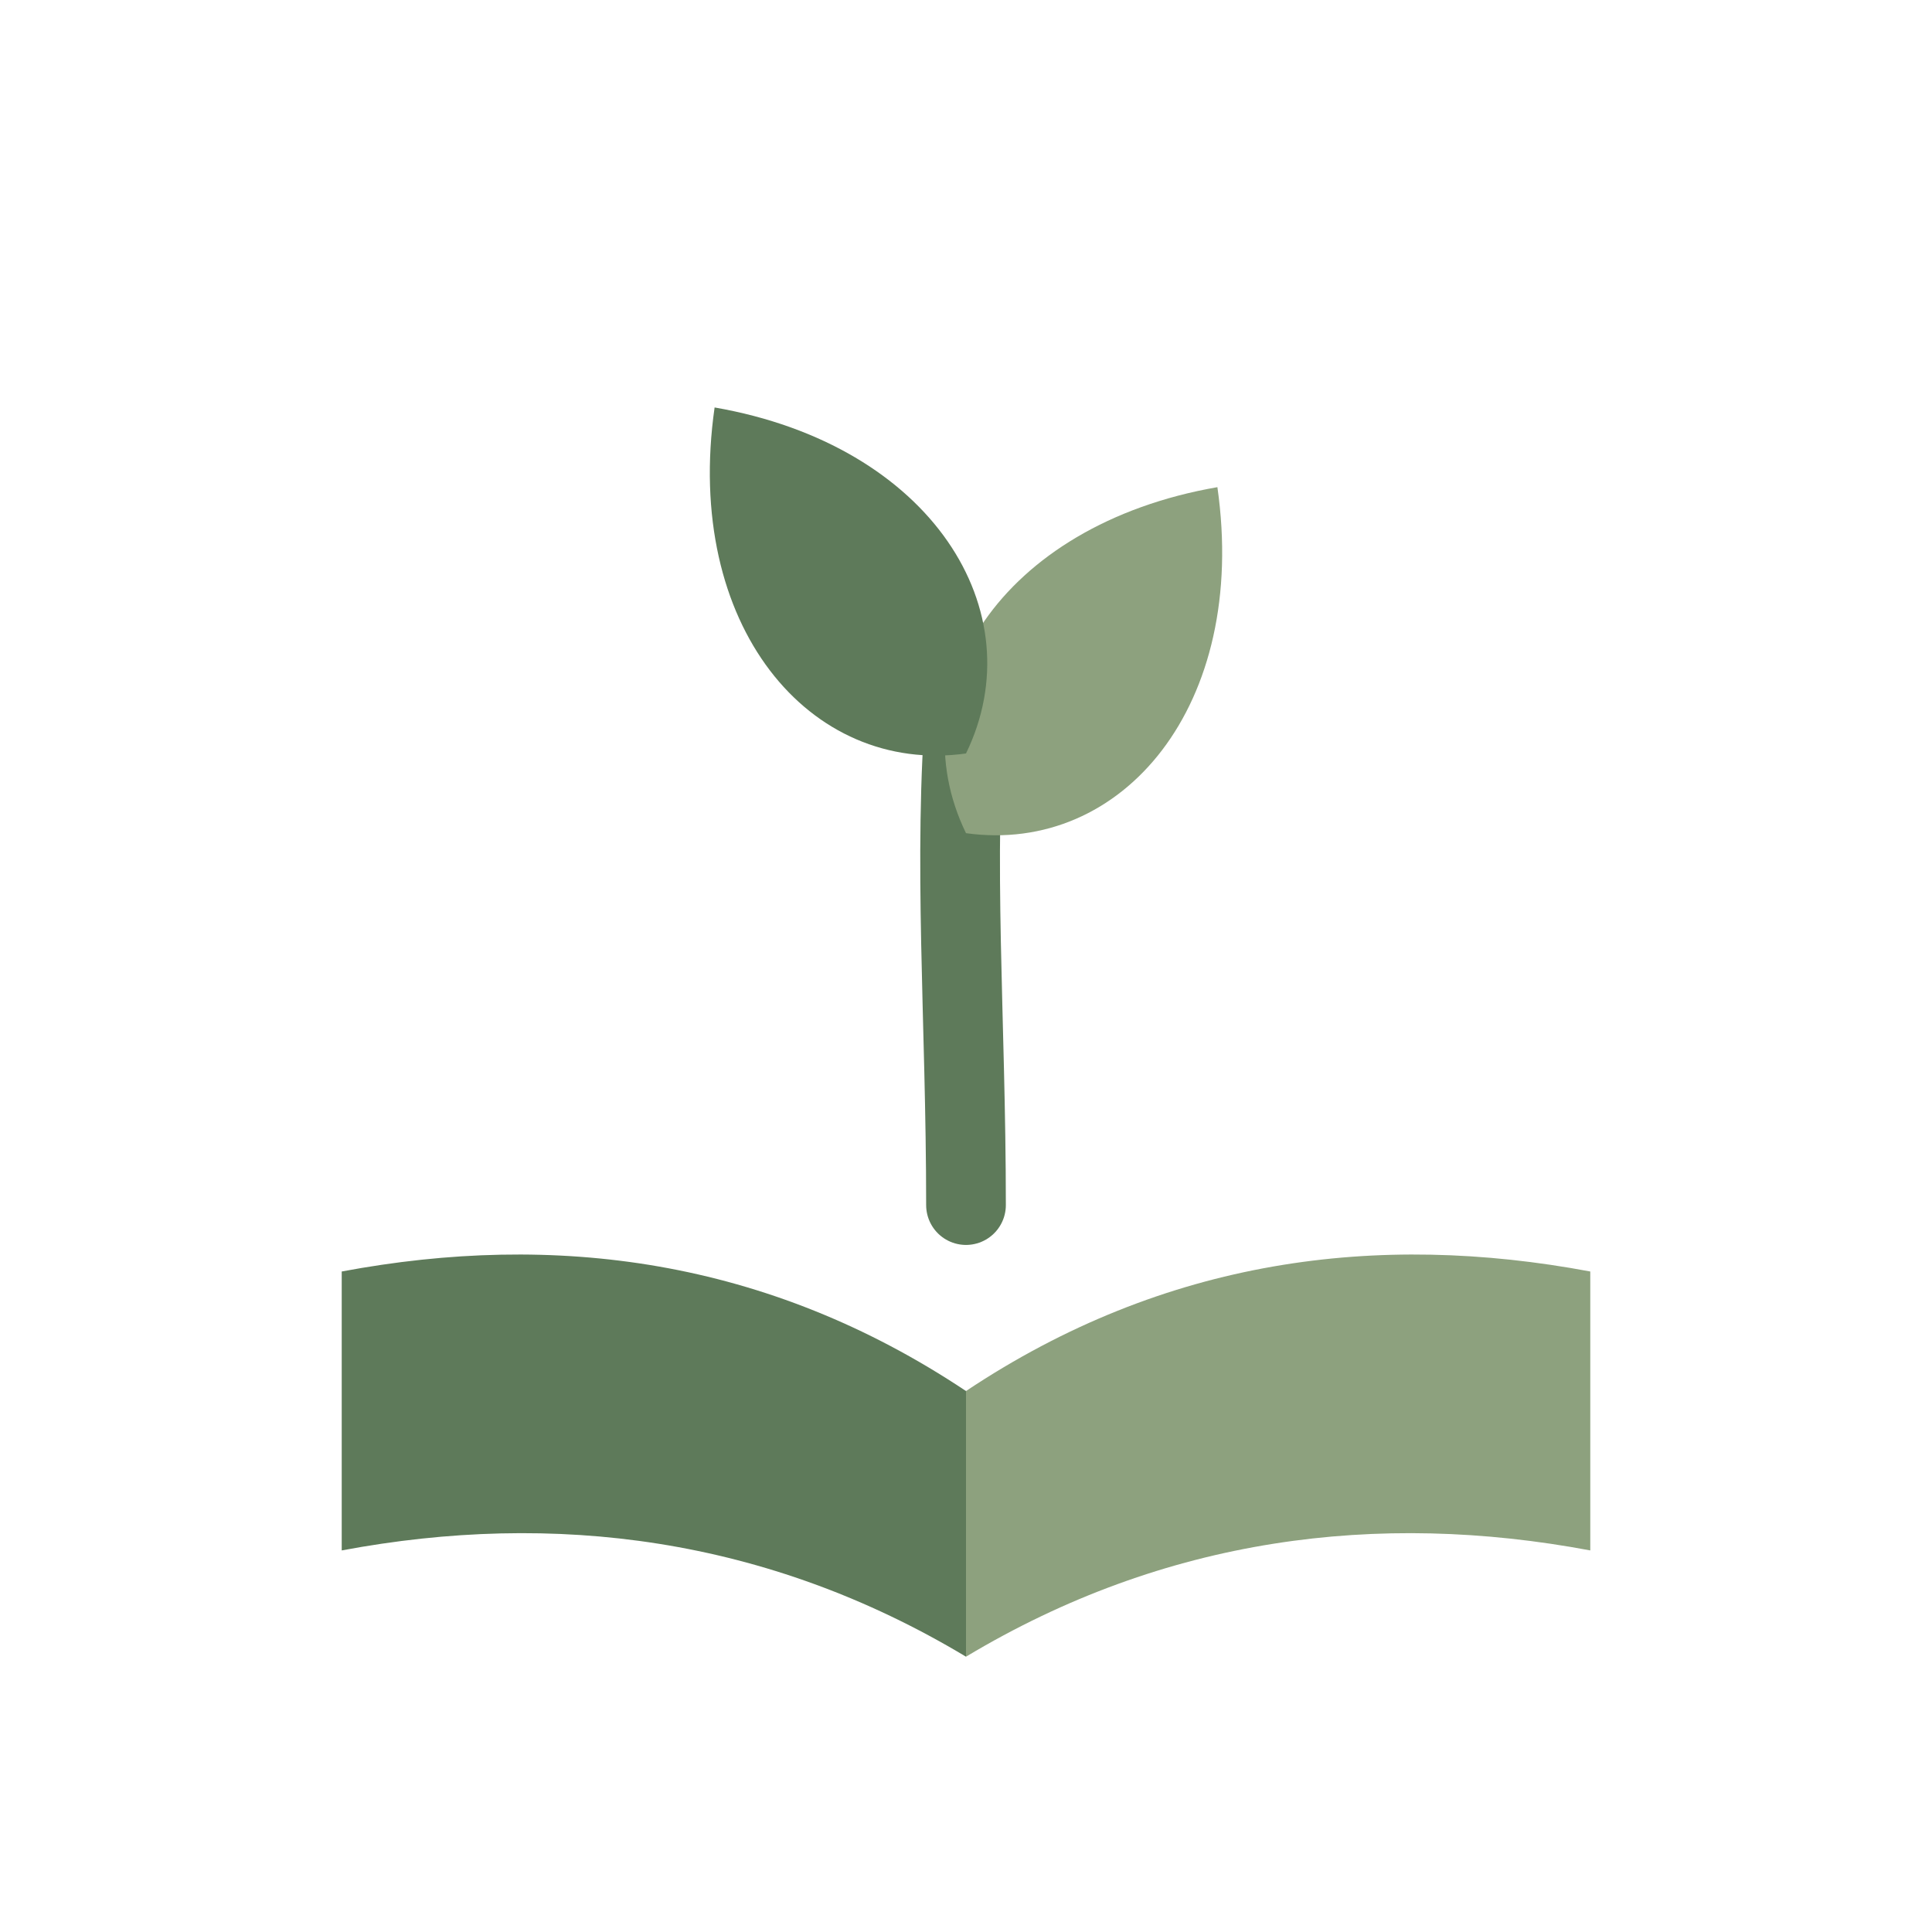
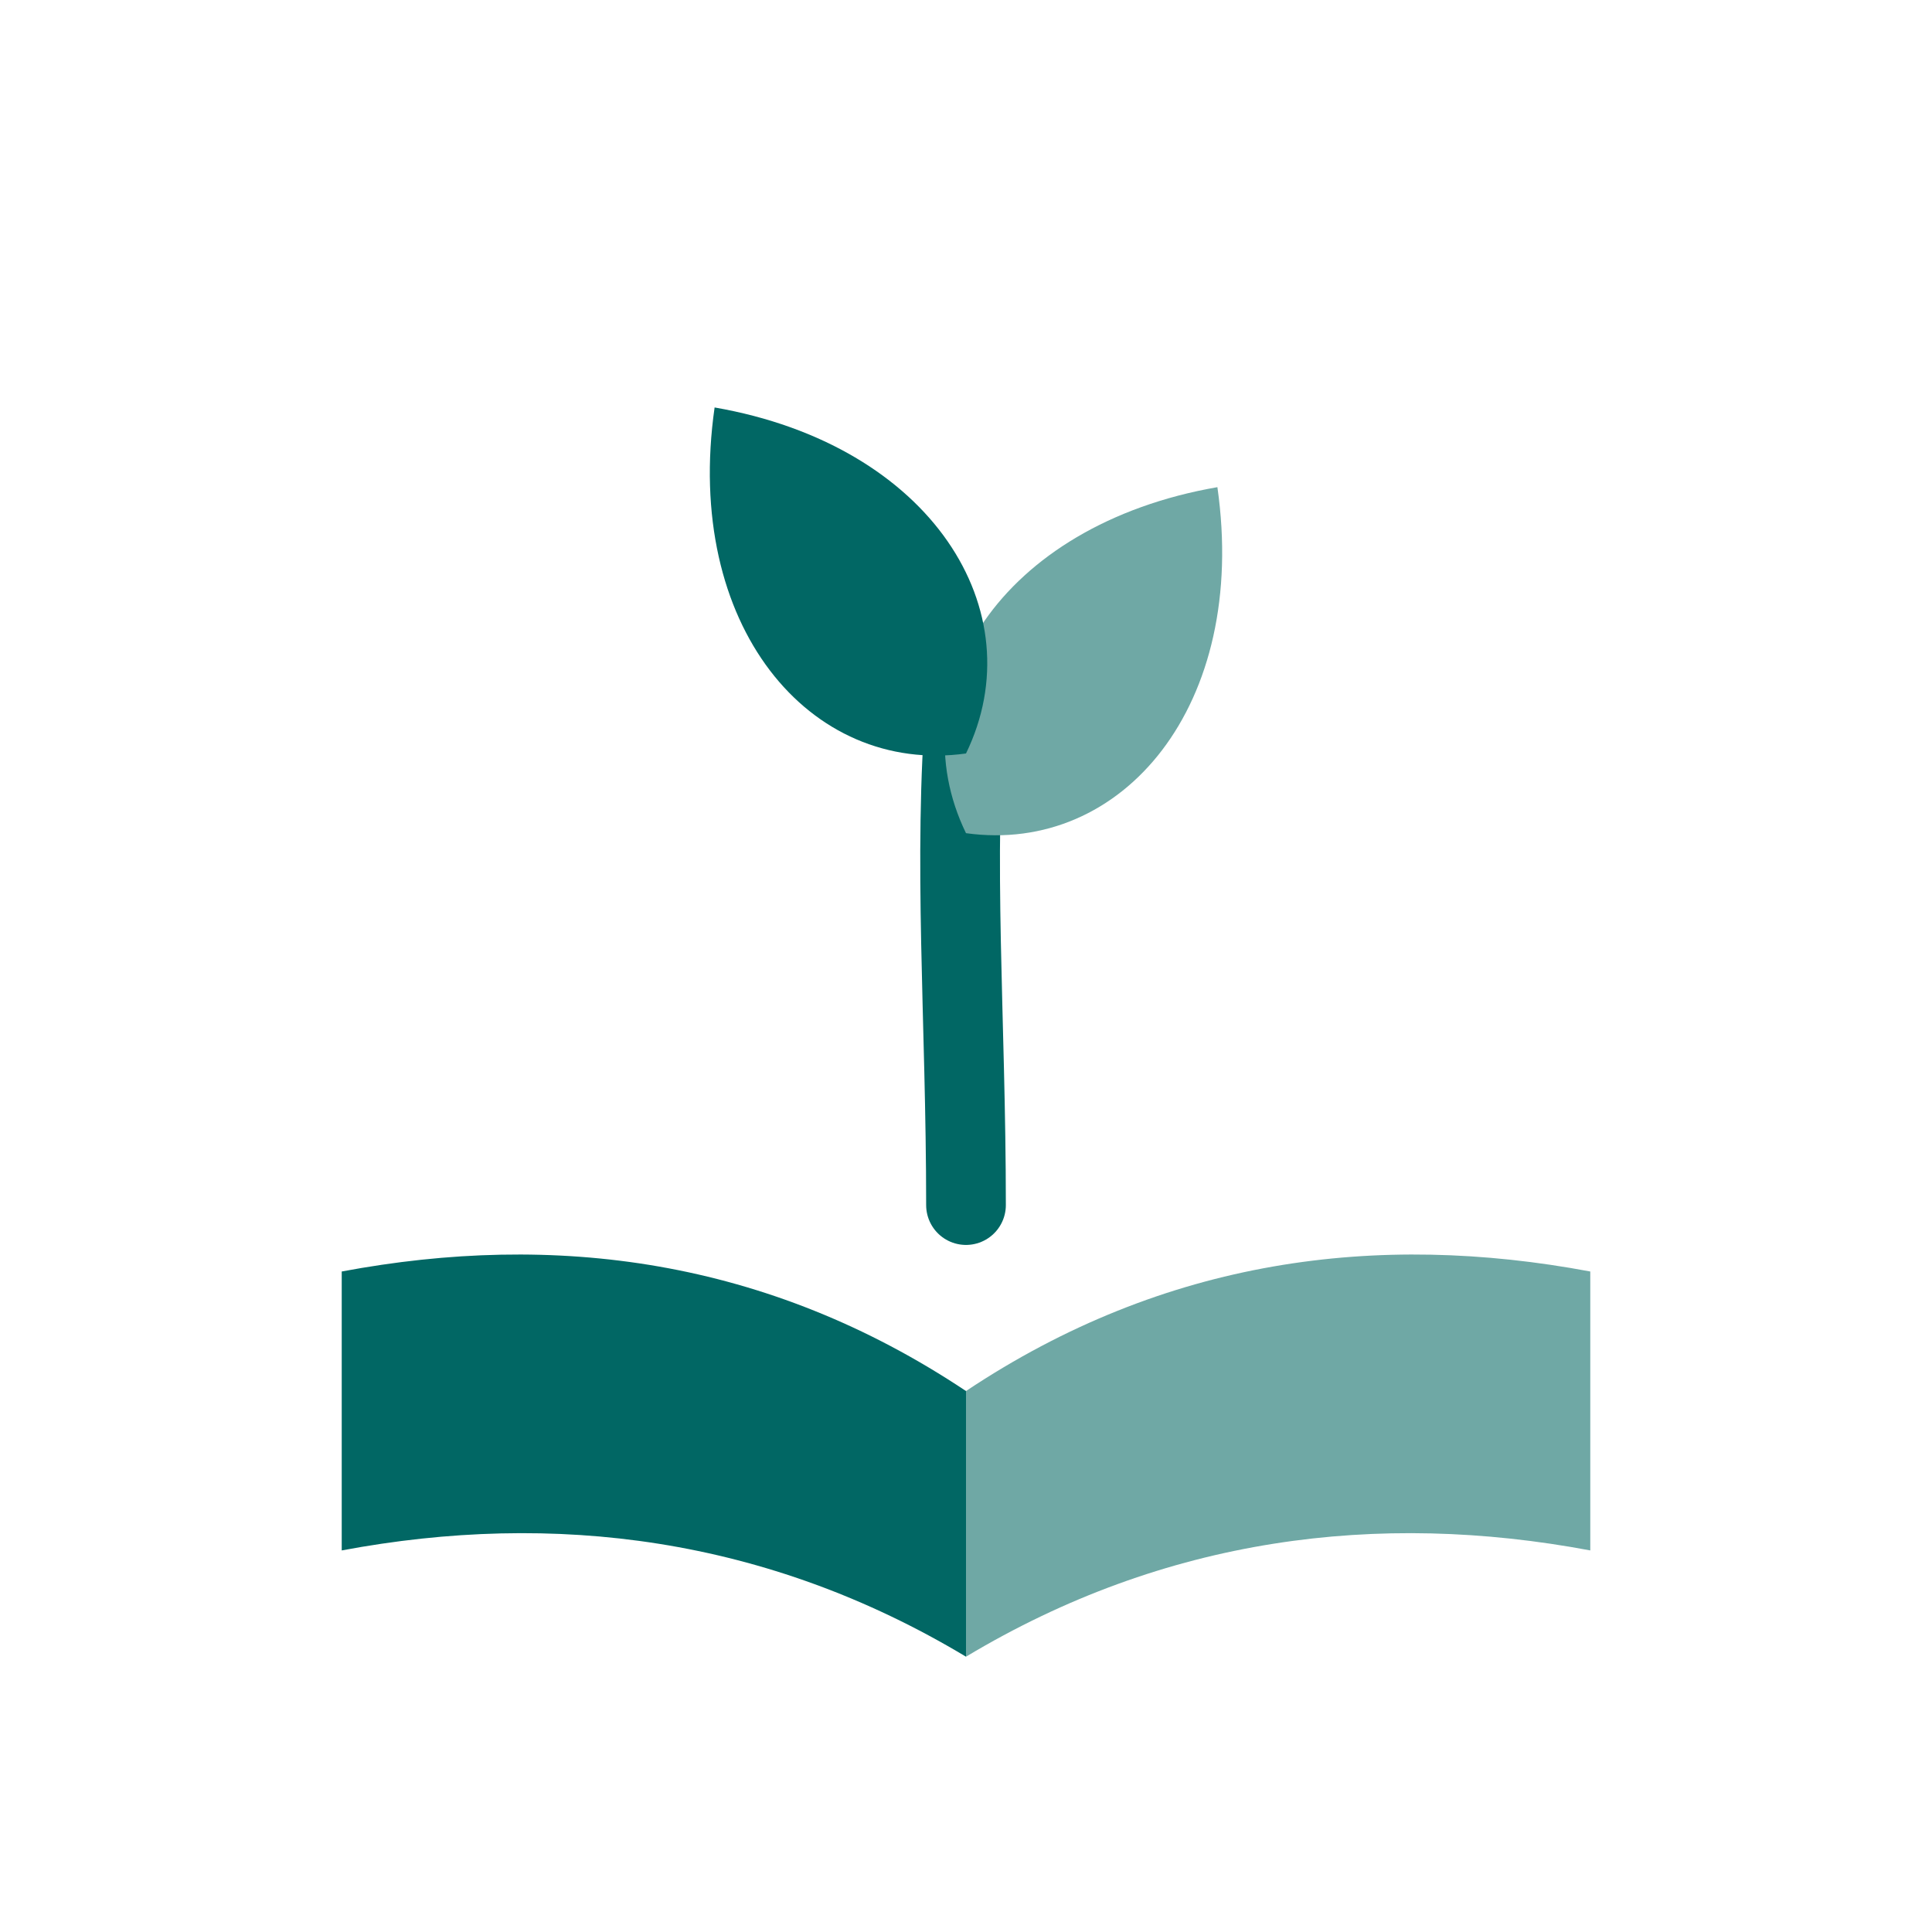
<svg xmlns="http://www.w3.org/2000/svg" viewBox="0 0 32 32">
  <g transform="translate(1.7 2.8) scale(0.22)">
    <g transform="translate(5 -6)">
-       <path d="M60 84 C 60 70 59 58 60 46" fill="none" stroke="#5E7A5A" stroke-width="6" stroke-linecap="round" />
+       <path d="M60 84 C 60 70 59 58 60 46" fill="none" stroke="#016764" stroke-width="6" stroke-linecap="round" />
      <g transform="translate(60 56) rotate(36) scale(0.7)">
-         <path d="M0 0 C -15 -8 -16.5 -29 0 -46 C 16.5 -29 15 -8 0 0 Z" fill="#8DA17E" />
+         <path d="M0 0 C -15 -8 -16.5 -29 0 -46 C 16.5 -29 15 -8 0 0 Z" fill="#6FA8A5" />
      </g>
      <g transform="translate(60 50) rotate(-36) scale(0.7)">
-         <path d="M0 0 C -15 -8 -16.5 -29 0 -46 C 16.5 -29 15 -8 0 0 Z" fill="#5E7A5A" />
+         <path d="M0 0 C -15 -8 -16.5 -29 0 -46 C 16.5 -29 15 -8 0 0 Z" fill="#016764" />
      </g>
    </g>
-     <path d="M65 92 C 50 82 34 80 18 83 L18 104 C 34 101 50 103 65 112 Z" fill="#5E7A5A" />
-     <path d="M65 92 C 80 82 96 80 112 83 L112 104 C 96 101 80 103 65 112 Z" fill="#8DA17E" />
+     <path d="M65 92 C 50 82 34 80 18 83 L18 104 C 34 101 50 103 65 112 Z" fill="#016764" />
+     <path d="M65 92 C 80 82 96 80 112 83 L112 104 C 96 101 80 103 65 112 Z" fill="#6FA8A5" />
  </g>
</svg>
